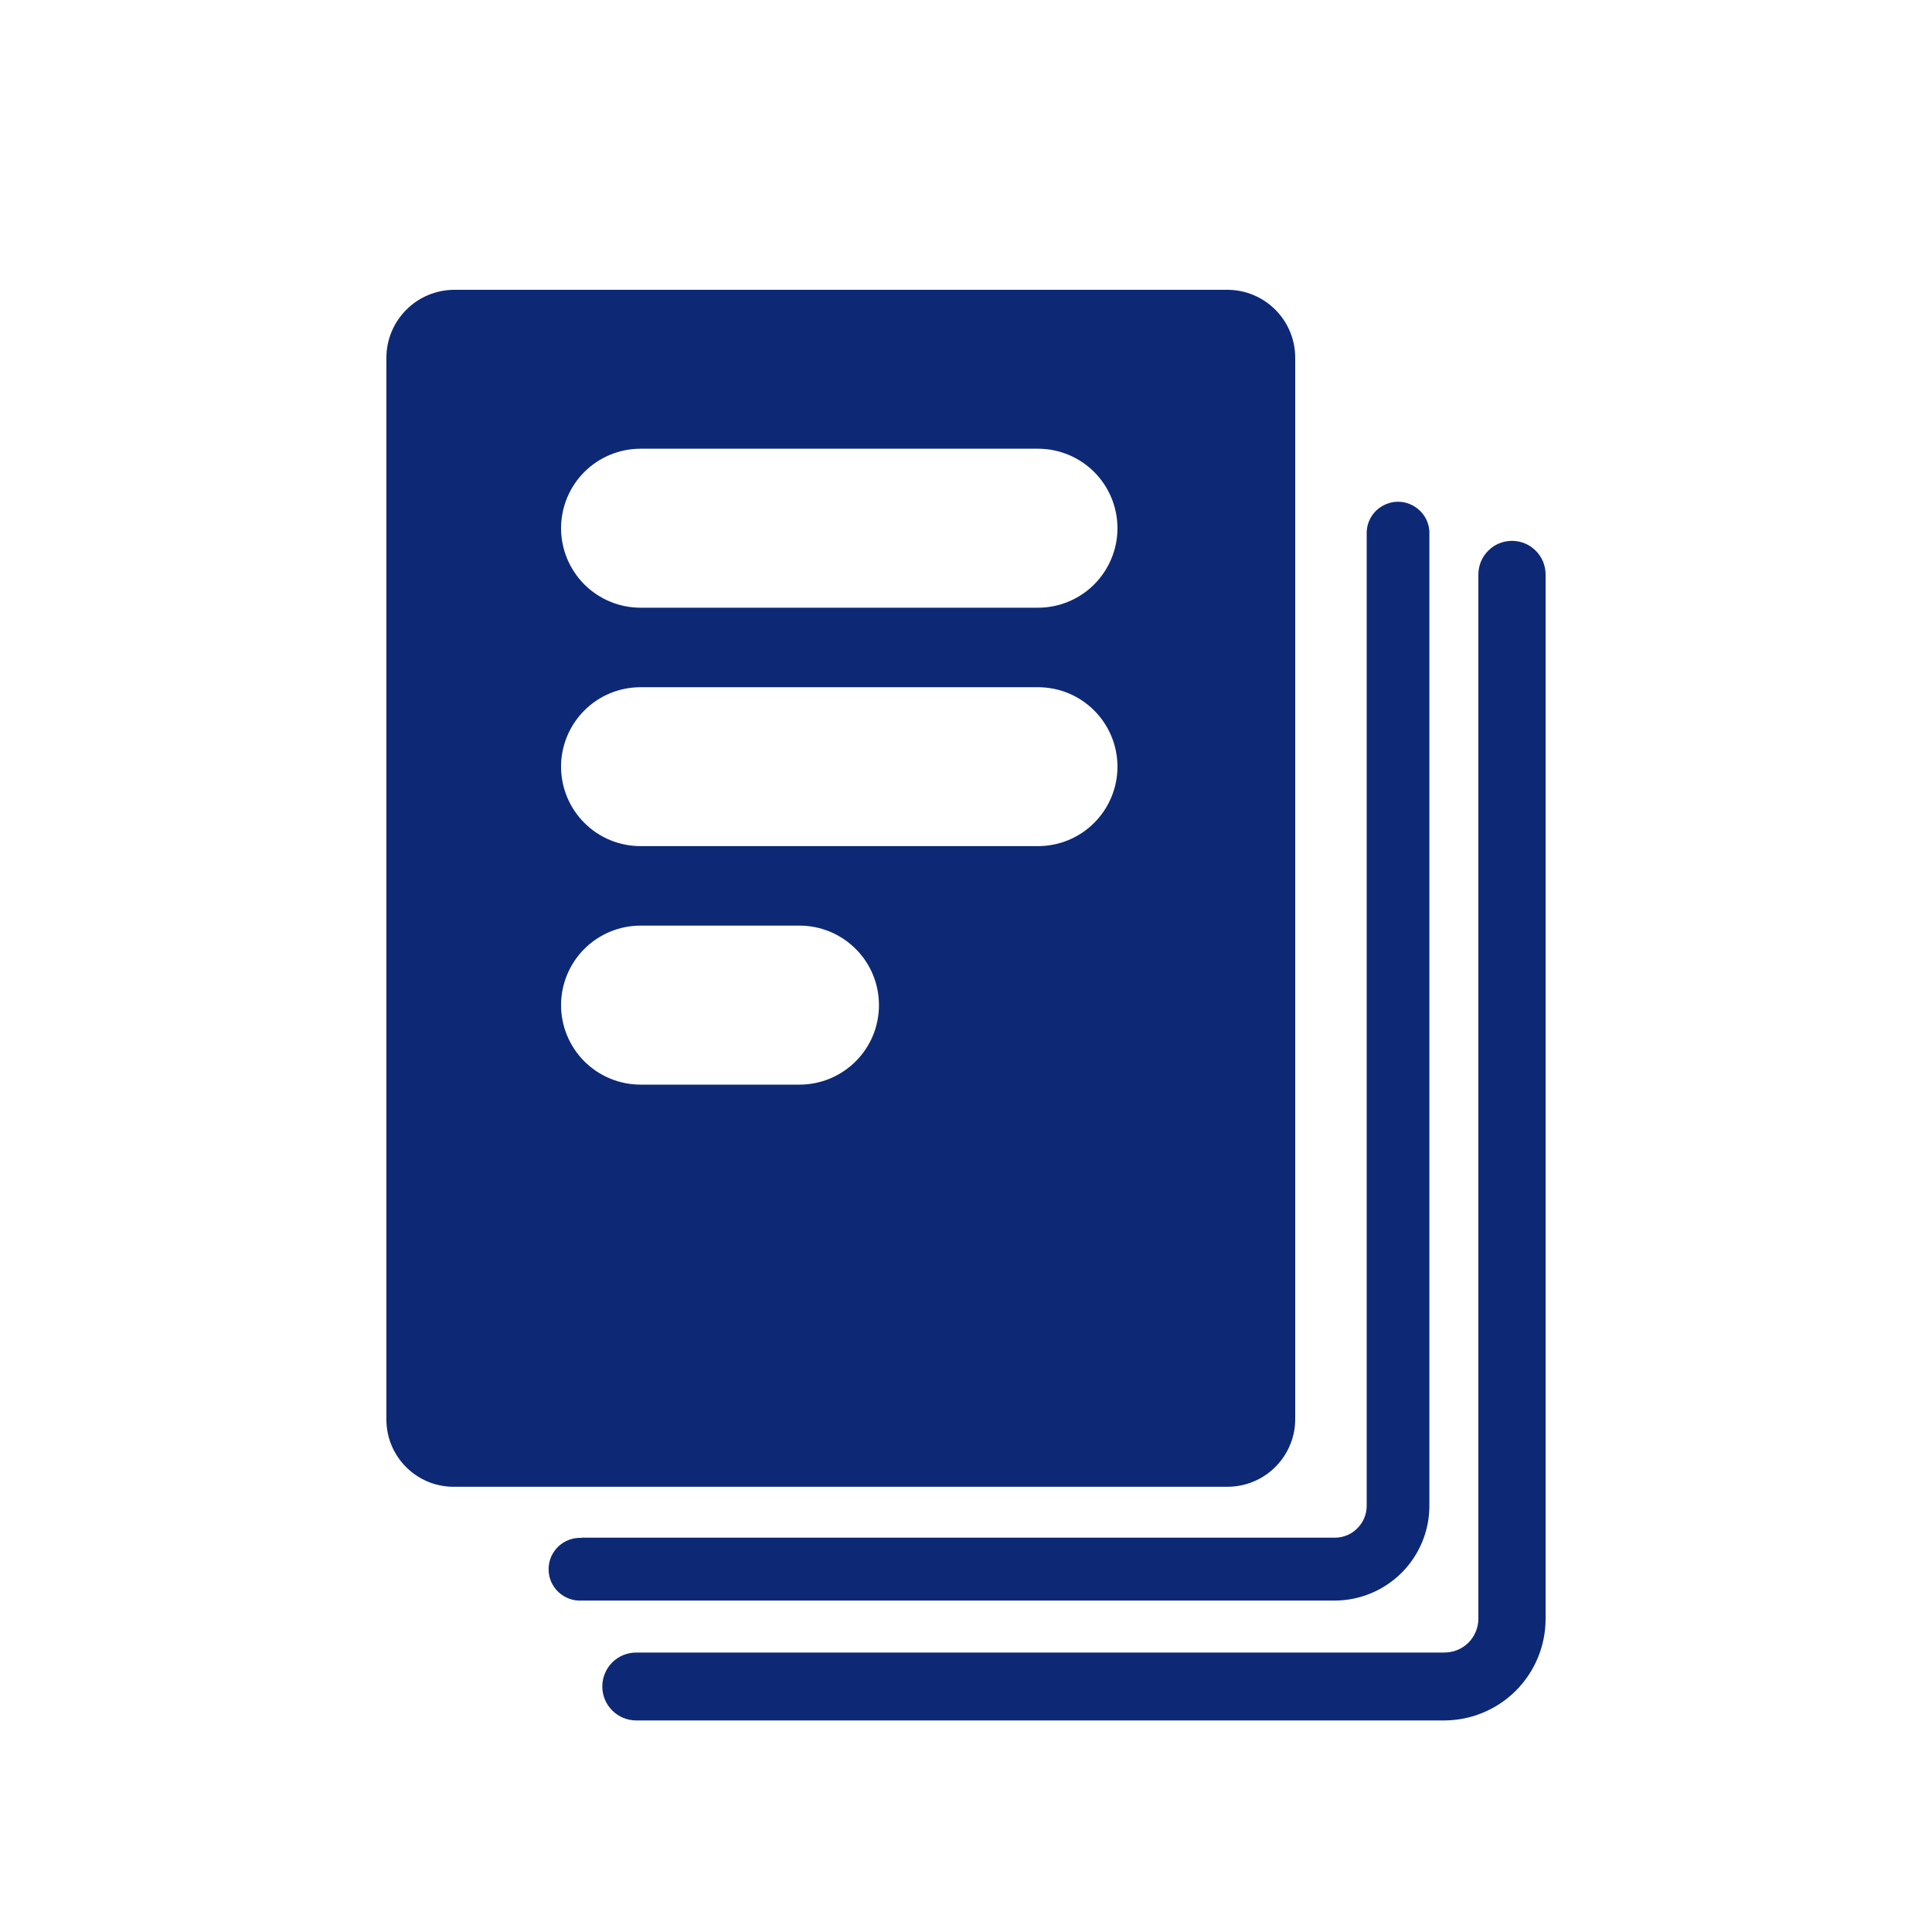
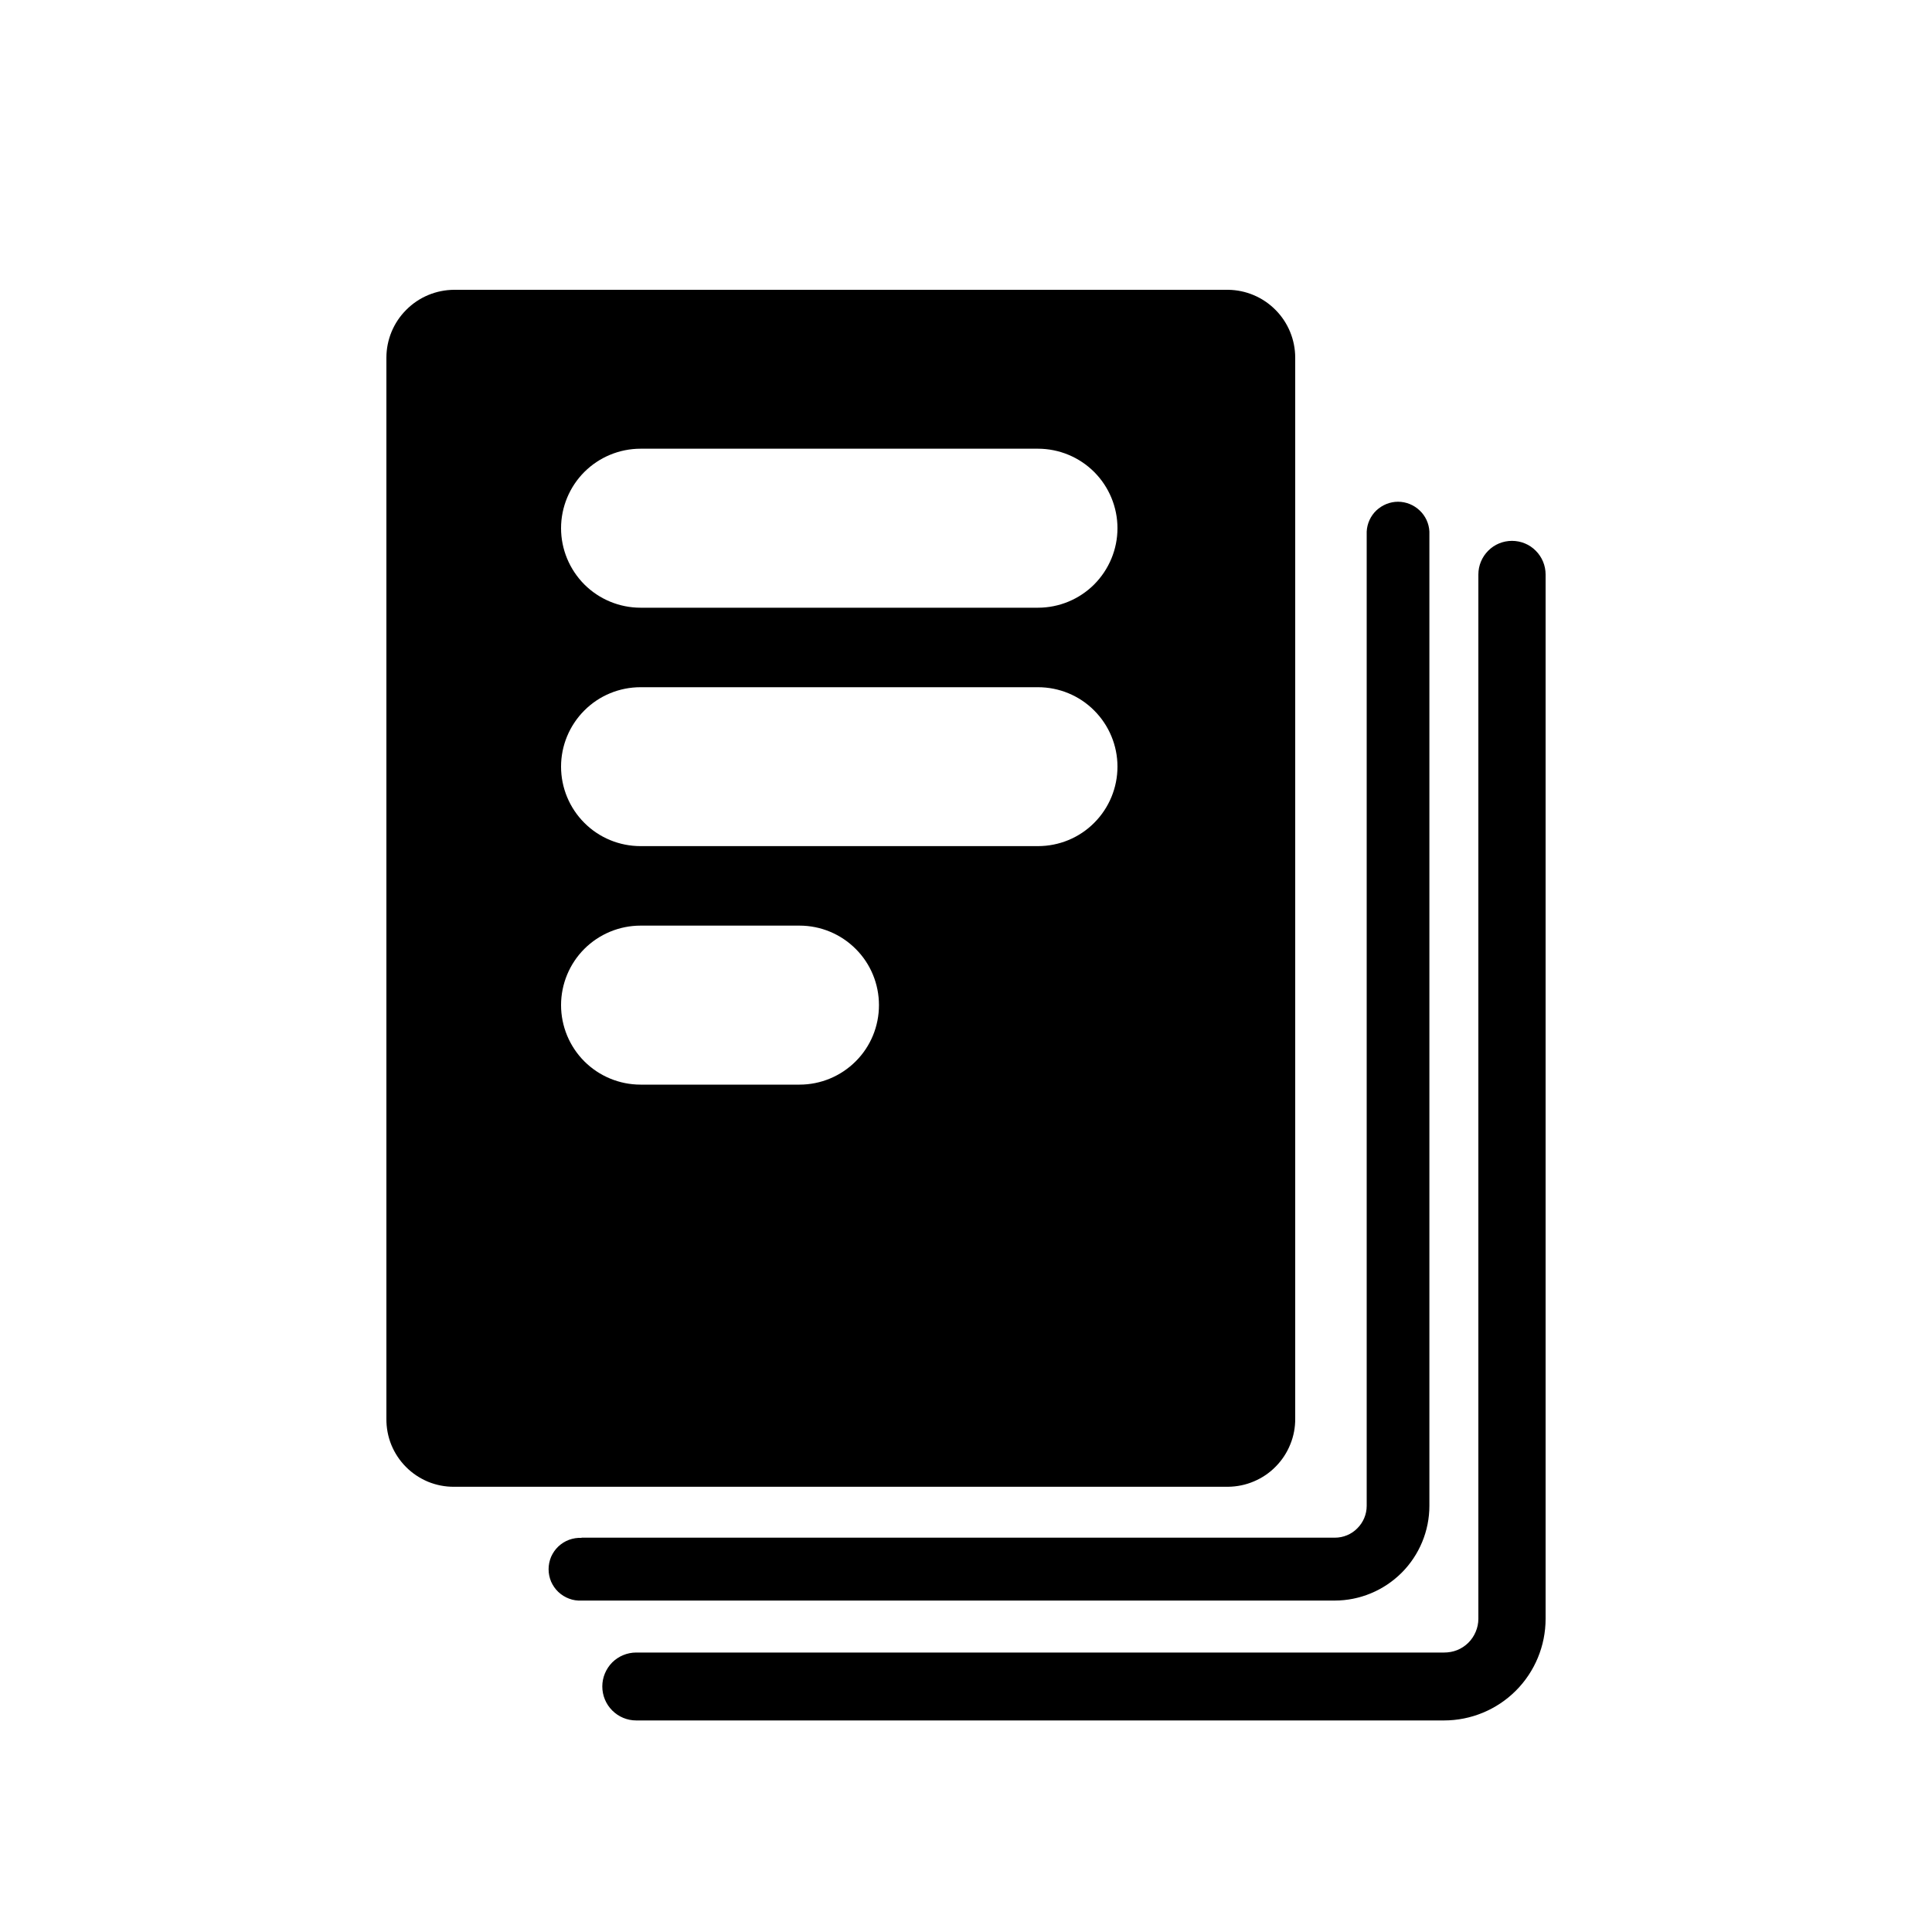
<svg xmlns="http://www.w3.org/2000/svg" width="20" height="20" viewBox="0 0 20 20" fill="none">
-   <path fill-rule="evenodd" clip-rule="evenodd" d="M12.713 15.391H4.701C4.609 15.392 4.517 15.374 4.431 15.339C4.346 15.303 4.268 15.252 4.203 15.186C4.137 15.12 4.086 15.042 4.051 14.957C4.016 14.871 3.999 14.779 4 14.686V3.703C4 3.517 4.074 3.338 4.206 3.207C4.337 3.075 4.515 3.001 4.701 3H12.713C12.898 3.002 13.075 3.077 13.205 3.209C13.335 3.34 13.408 3.518 13.408 3.703V14.683C13.409 14.775 13.392 14.867 13.357 14.952C13.323 15.037 13.272 15.115 13.207 15.181C13.143 15.247 13.066 15.299 12.981 15.335C12.897 15.371 12.806 15.39 12.713 15.391ZM6.631 9.582C6.413 9.582 6.203 9.669 6.049 9.823C5.895 9.977 5.808 10.187 5.808 10.405C5.808 10.623 5.895 10.833 6.049 10.987C6.203 11.141 6.413 11.228 6.631 11.228H8.277C8.495 11.228 8.704 11.141 8.858 10.987C9.013 10.833 9.099 10.623 9.099 10.405C9.099 10.187 9.013 9.977 8.858 9.823C8.704 9.669 8.495 9.582 8.277 9.582H6.631ZM6.631 7.114C6.413 7.114 6.203 7.2 6.049 7.355C5.895 7.509 5.808 7.718 5.808 7.936C5.808 8.155 5.895 8.364 6.049 8.518C6.203 8.673 6.413 8.759 6.631 8.759H10.745C10.963 8.759 11.173 8.673 11.327 8.518C11.481 8.364 11.568 8.155 11.568 7.936C11.568 7.718 11.481 7.509 11.327 7.355C11.173 7.2 10.963 7.114 10.745 7.114H6.631ZM6.631 4.645C6.413 4.645 6.203 4.732 6.049 4.886C5.895 5.04 5.808 5.25 5.808 5.468C5.808 5.686 5.895 5.895 6.049 6.05C6.203 6.204 6.413 6.291 6.631 6.291H10.745C10.963 6.291 11.173 6.204 11.327 6.05C11.481 5.895 11.568 5.686 11.568 5.468C11.568 5.25 11.481 5.04 11.327 4.886C11.173 4.732 10.963 4.645 10.745 4.645H6.631ZM6.02 15.918H13.819C13.906 15.918 13.99 15.883 14.051 15.821C14.113 15.759 14.148 15.676 14.148 15.588V5.503C14.152 5.42 14.188 5.341 14.248 5.284C14.309 5.227 14.389 5.194 14.472 5.194C14.556 5.194 14.636 5.227 14.696 5.284C14.757 5.341 14.793 5.42 14.797 5.503V15.588C14.797 15.848 14.693 16.098 14.509 16.282C14.325 16.465 14.076 16.569 13.816 16.569H6.02C5.976 16.571 5.932 16.565 5.891 16.549C5.85 16.534 5.812 16.51 5.78 16.48C5.748 16.45 5.723 16.413 5.705 16.373C5.688 16.332 5.679 16.289 5.679 16.244C5.679 16.201 5.688 16.157 5.705 16.116C5.723 16.076 5.748 16.039 5.78 16.009C5.812 15.979 5.85 15.955 5.891 15.94C5.932 15.925 5.976 15.918 6.02 15.92V15.918ZM14.948 17.107H6.586C6.493 17.107 6.404 17.144 6.338 17.209C6.272 17.276 6.235 17.365 6.235 17.458C6.235 17.552 6.272 17.641 6.338 17.707C6.404 17.773 6.493 17.81 6.586 17.81H14.948C15.227 17.81 15.495 17.699 15.692 17.502C15.889 17.305 16 17.037 16 16.758V5.947C16 5.854 15.963 5.766 15.898 5.701C15.833 5.635 15.744 5.599 15.652 5.599C15.56 5.599 15.471 5.635 15.406 5.701C15.341 5.766 15.304 5.854 15.304 5.947V16.758C15.304 16.805 15.294 16.851 15.276 16.893C15.258 16.936 15.232 16.974 15.199 17.007C15.166 17.039 15.127 17.065 15.084 17.082C15.041 17.099 14.995 17.107 14.948 17.107Z" fill="#0D2976" />
+   <path fill-rule="evenodd" clip-rule="evenodd" d="M12.713 15.391H4.701C4.609 15.392 4.517 15.374 4.431 15.339C4.346 15.303 4.268 15.252 4.203 15.186C4.137 15.12 4.086 15.042 4.051 14.957C4.016 14.871 3.999 14.779 4 14.686V3.703C4 3.517 4.074 3.338 4.206 3.207C4.337 3.075 4.515 3.001 4.701 3H12.713C12.898 3.002 13.075 3.077 13.205 3.209C13.335 3.34 13.408 3.518 13.408 3.703V14.683C13.409 14.775 13.392 14.867 13.357 14.952C13.323 15.037 13.272 15.115 13.207 15.181C13.143 15.247 13.066 15.299 12.981 15.335C12.897 15.371 12.806 15.39 12.713 15.391ZM6.631 9.582C6.413 9.582 6.203 9.669 6.049 9.823C5.895 9.977 5.808 10.187 5.808 10.405C5.808 10.623 5.895 10.833 6.049 10.987C6.203 11.141 6.413 11.228 6.631 11.228H8.277C8.495 11.228 8.704 11.141 8.858 10.987C9.013 10.833 9.099 10.623 9.099 10.405C9.099 10.187 9.013 9.977 8.858 9.823C8.704 9.669 8.495 9.582 8.277 9.582H6.631ZM6.631 7.114C6.413 7.114 6.203 7.2 6.049 7.355C5.895 7.509 5.808 7.718 5.808 7.936C5.808 8.155 5.895 8.364 6.049 8.518C6.203 8.673 6.413 8.759 6.631 8.759H10.745C10.963 8.759 11.173 8.673 11.327 8.518C11.481 8.364 11.568 8.155 11.568 7.936C11.568 7.718 11.481 7.509 11.327 7.355C11.173 7.2 10.963 7.114 10.745 7.114H6.631ZM6.631 4.645C6.413 4.645 6.203 4.732 6.049 4.886C5.895 5.04 5.808 5.25 5.808 5.468C5.808 5.686 5.895 5.895 6.049 6.05C6.203 6.204 6.413 6.291 6.631 6.291H10.745C10.963 6.291 11.173 6.204 11.327 6.05C11.481 5.895 11.568 5.686 11.568 5.468C11.568 5.25 11.481 5.04 11.327 4.886C11.173 4.732 10.963 4.645 10.745 4.645H6.631ZM6.02 15.918H13.819C13.906 15.918 13.99 15.883 14.051 15.821C14.113 15.759 14.148 15.676 14.148 15.588V5.503C14.152 5.42 14.188 5.341 14.248 5.284C14.309 5.227 14.389 5.194 14.472 5.194C14.556 5.194 14.636 5.227 14.696 5.284C14.757 5.341 14.793 5.42 14.797 5.503V15.588C14.797 15.848 14.693 16.098 14.509 16.282C14.325 16.465 14.076 16.569 13.816 16.569H6.02C5.976 16.571 5.932 16.565 5.891 16.549C5.85 16.534 5.812 16.51 5.78 16.48C5.748 16.45 5.723 16.413 5.705 16.373C5.688 16.332 5.679 16.289 5.679 16.244C5.679 16.201 5.688 16.157 5.705 16.116C5.723 16.076 5.748 16.039 5.78 16.009C5.812 15.979 5.85 15.955 5.891 15.94C5.932 15.925 5.976 15.918 6.02 15.92V15.918ZM14.948 17.107H6.586C6.493 17.107 6.404 17.144 6.338 17.209C6.272 17.276 6.235 17.365 6.235 17.458C6.235 17.552 6.272 17.641 6.338 17.707C6.404 17.773 6.493 17.81 6.586 17.81H14.948C15.227 17.81 15.495 17.699 15.692 17.502C15.889 17.305 16 17.037 16 16.758V5.947C16 5.854 15.963 5.766 15.898 5.701C15.833 5.635 15.744 5.599 15.652 5.599C15.56 5.599 15.471 5.635 15.406 5.701C15.341 5.766 15.304 5.854 15.304 5.947V16.758C15.304 16.805 15.294 16.851 15.276 16.893C15.258 16.936 15.232 16.974 15.199 17.007C15.166 17.039 15.127 17.065 15.084 17.082C15.041 17.099 14.995 17.107 14.948 17.107Z" fill="currentColor" />
</svg>
